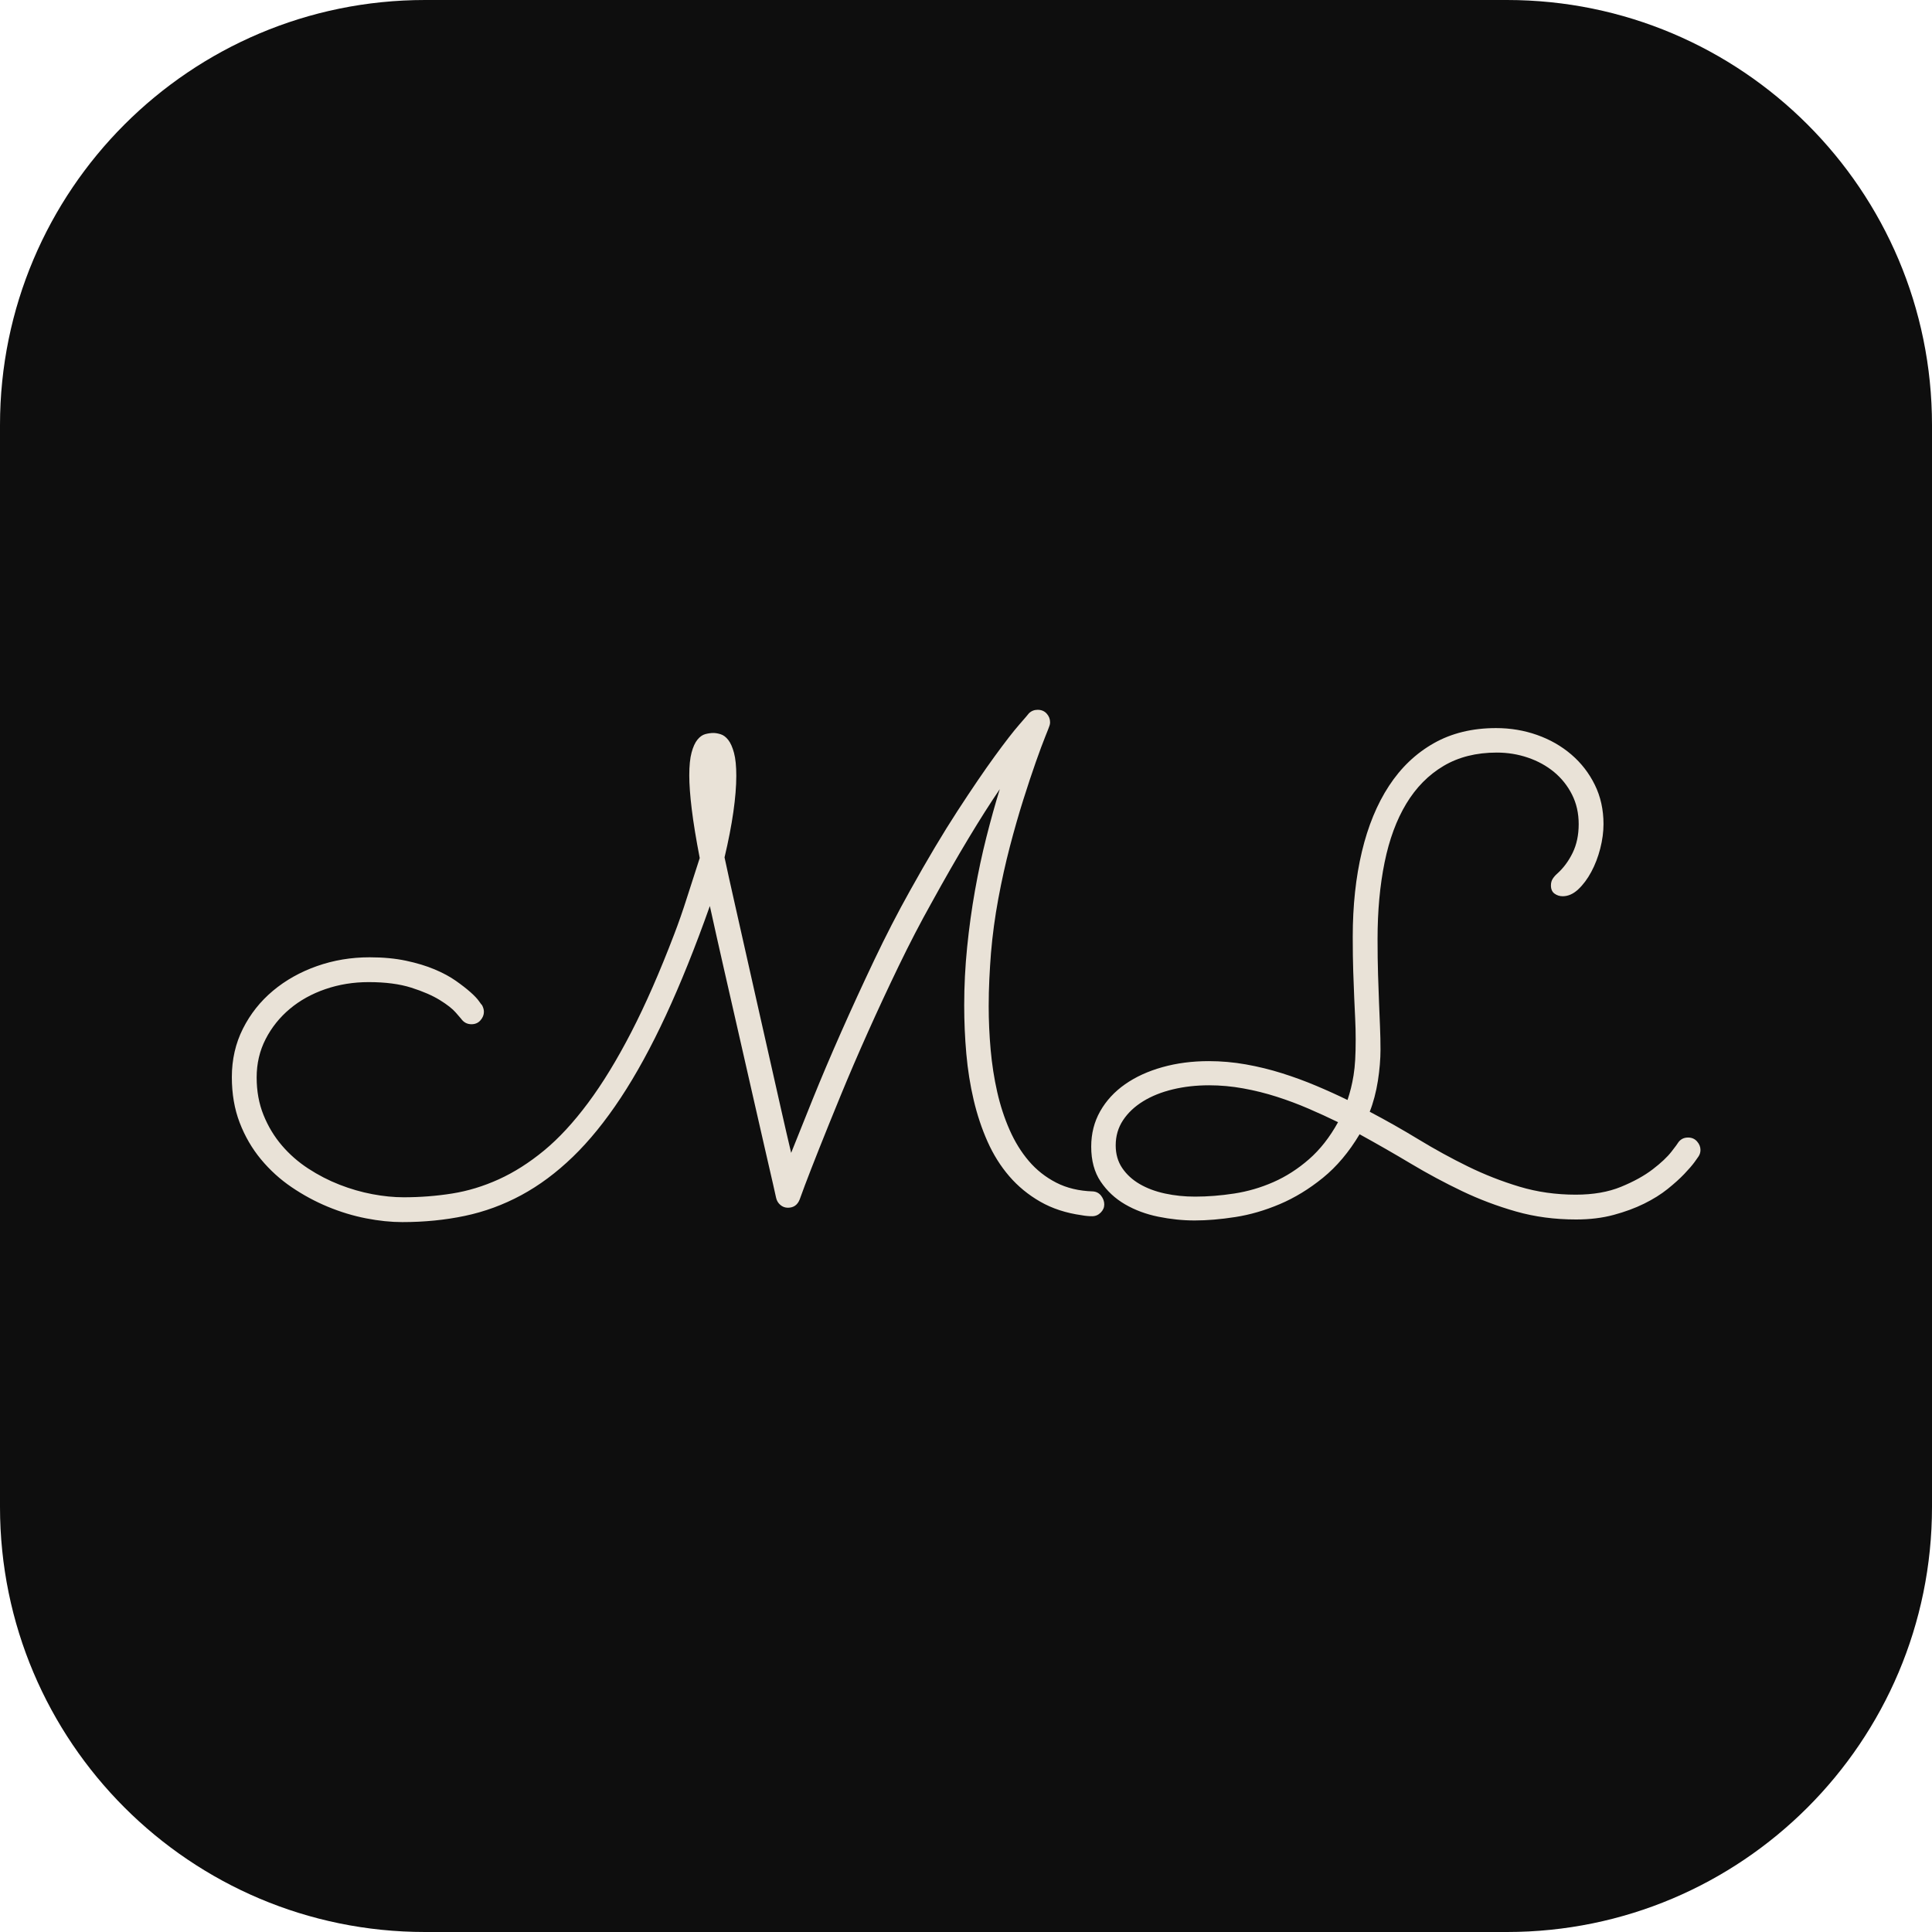
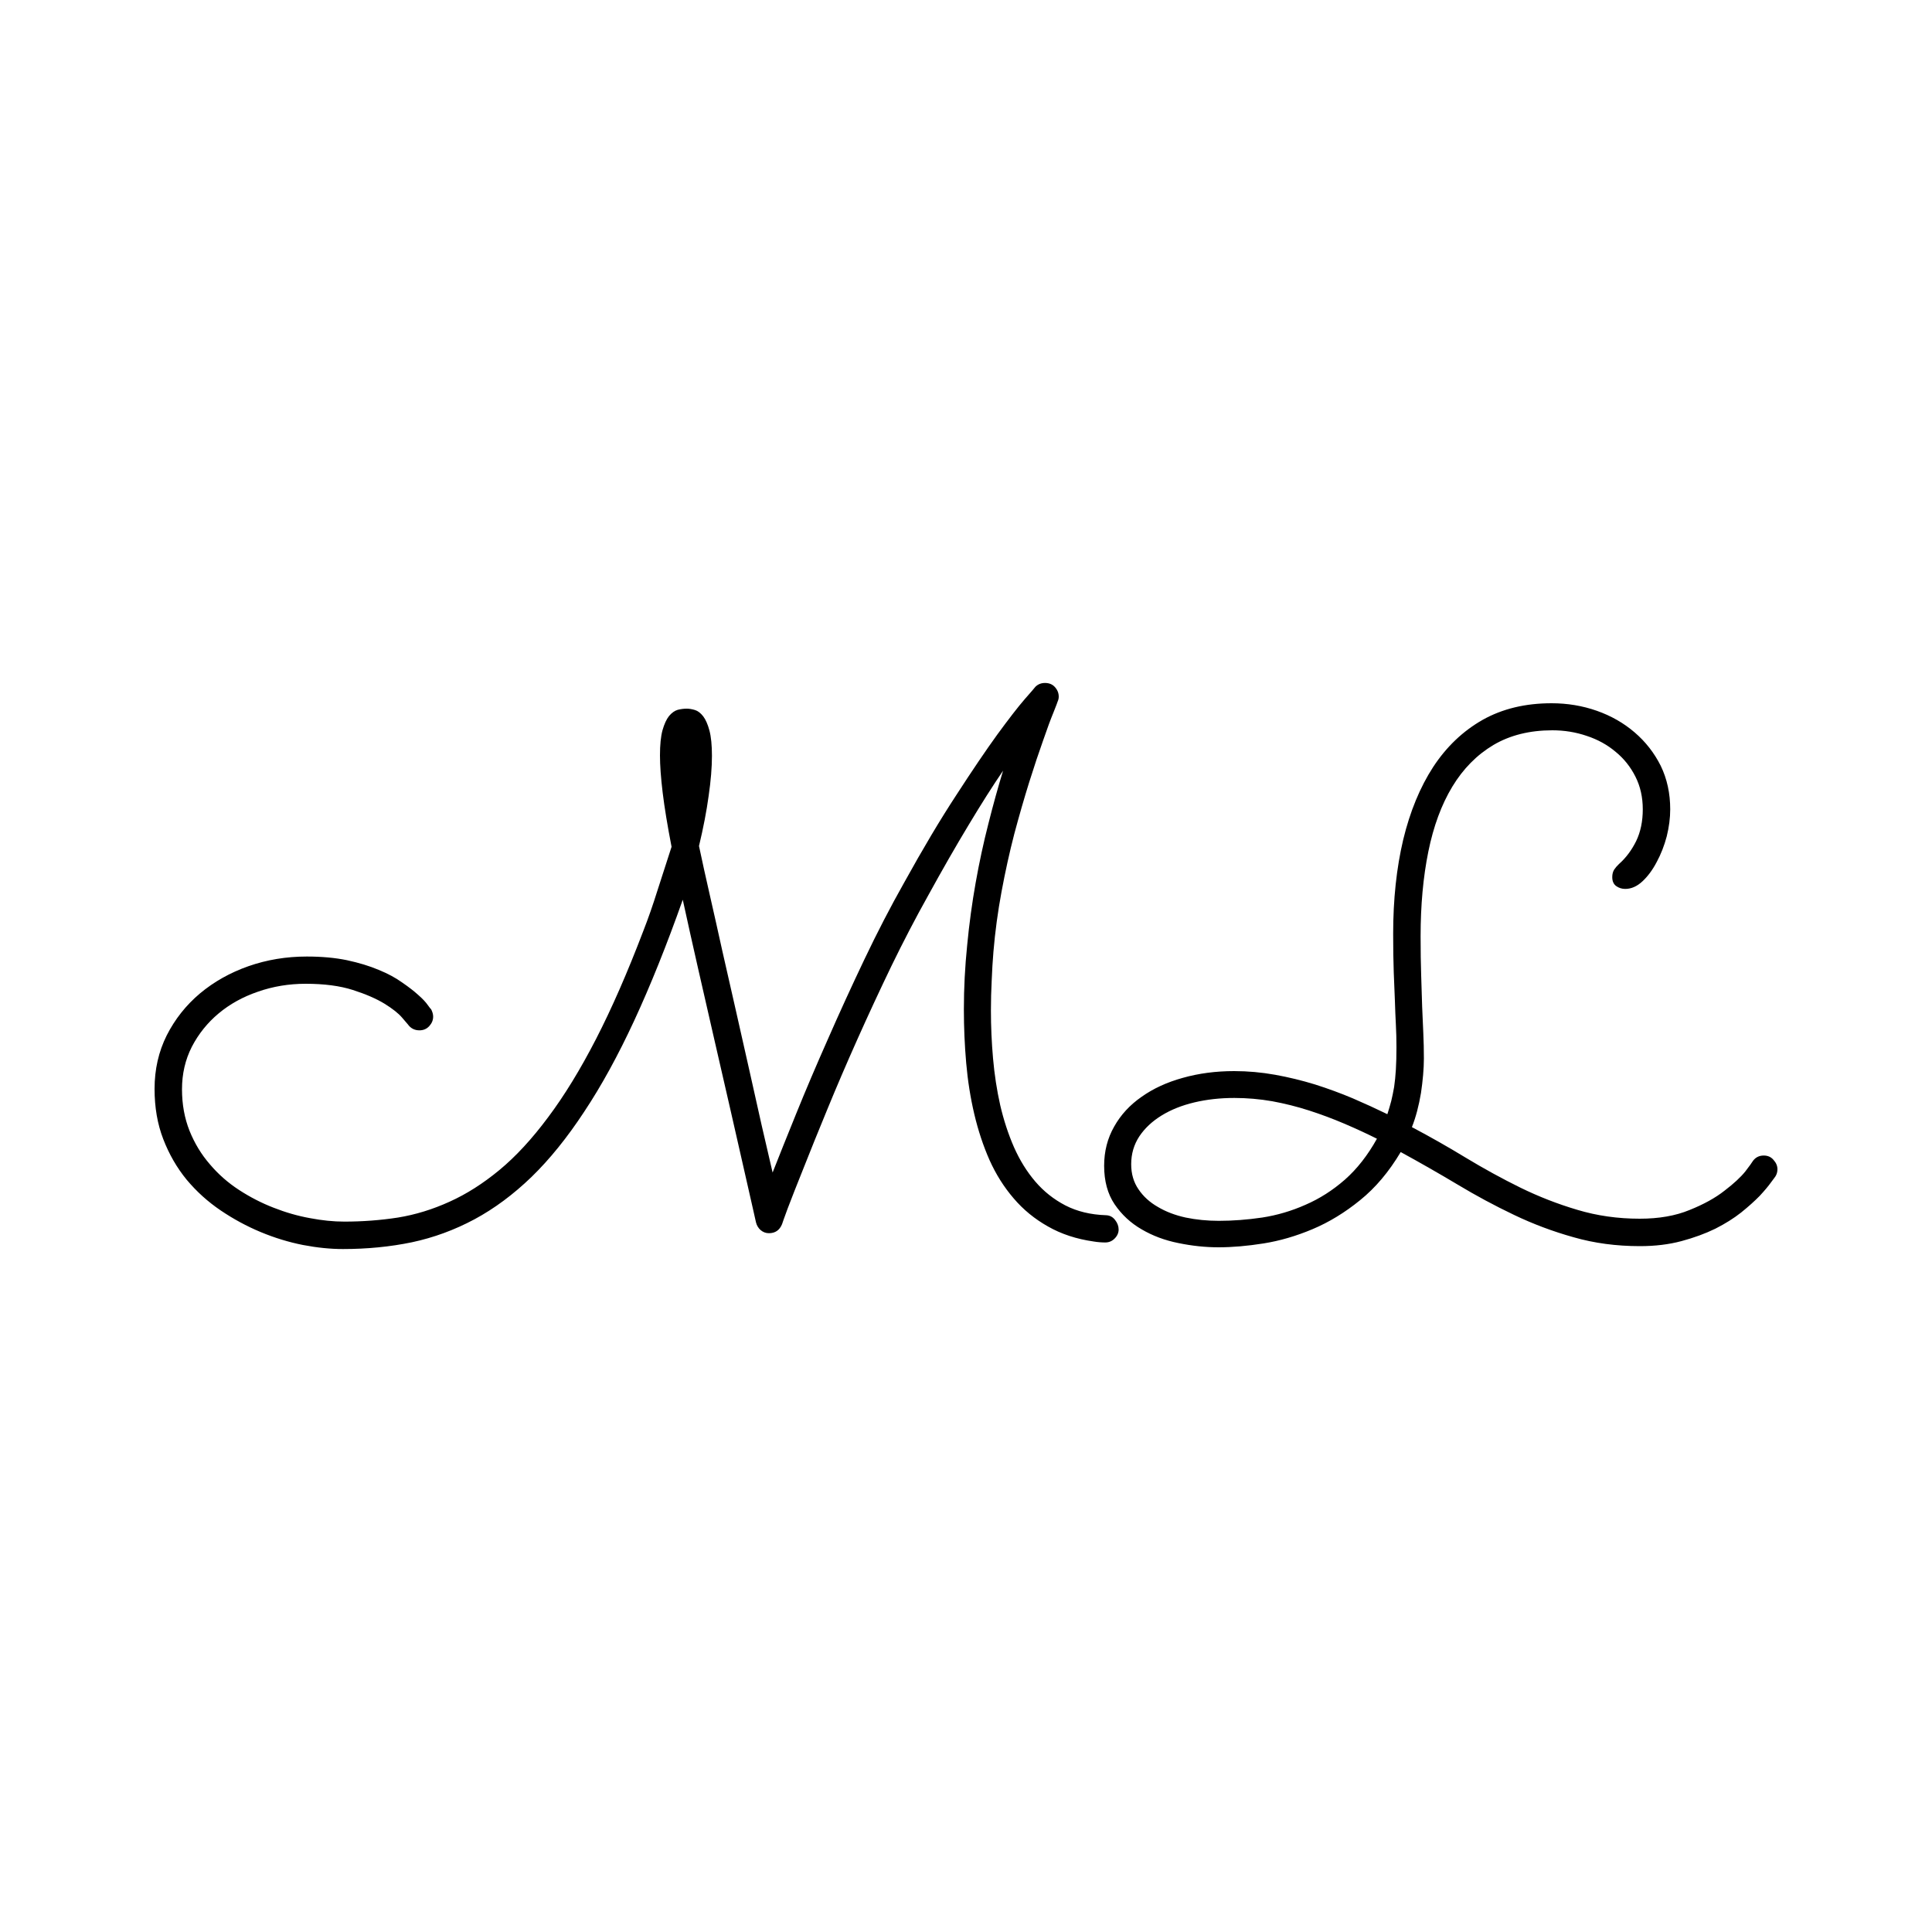
<svg xmlns="http://www.w3.org/2000/svg" viewBox="0 0 100 100" role="img" aria-label="Logo Marie de la Loire — ML">
-   <rect width="100" height="100" rx="22" fill="#0e0e0e" />
-   <path transform="matrix(0.0169 0 0 -0.0169 11.4931 62.6132)" d="M2382 1288Q2339 1225 2286.0 1137.0Q2233 1049 2173 940Q2122 849 2072.5 746.5Q2023 644 1978.0 543.5Q1933 443 1895.0 350.5Q1857 258 1829.0 187.5Q1801 117 1785.0 74.5Q1769 32 1769 31Q1759 6 1733 6Q1720 6 1710.0 14.5Q1700 23 1697 36Q1697 37 1687.5 78.5Q1678 120 1662.0 189.5Q1646 259 1625.5 349.5Q1605 440 1582.5 538.5Q1560 637 1537.0 738.0Q1514 839 1494 930Q1427 741 1359.5 595.5Q1292 450 1221.0 342.5Q1150 235 1074.5 162.0Q999 89 916.5 44.5Q834 0 743.5 -19.0Q653 -38 552 -38Q500 -38 441.0 -26.5Q382 -15 324.0 9.0Q266 33 213.0 69.0Q160 105 119.0 154.5Q78 204 54.0 266.5Q30 329 30 406Q30 487 64.0 554.5Q98 622 156.0 670.5Q214 719 290.5 746.0Q367 773 452 773Q514 773 563.5 762.5Q613 752 651.0 736.0Q689 720 716.0 701.0Q743 682 761.0 666.0Q779 650 787.0 638.5Q795 627 796 627Q802 616 802 606Q802 592 791.5 580.0Q781 568 764 568Q744 568 732 585Q731 586 716.0 603.5Q701 621 667.0 642.0Q633 663 579.5 680.0Q526 697 449 697Q379 697 316.5 675.5Q254 654 207.5 615.0Q161 576 133.5 522.5Q106 469 106 405Q106 342 127.0 290.0Q148 238 183.0 197.0Q218 156 264.0 126.0Q310 96 360.0 76.5Q410 57 460.5 47.5Q511 38 556 38Q632 38 704.5 49.5Q777 61 847.5 93.0Q918 125 986.0 181.0Q1054 237 1121.0 327.0Q1188 417 1253.5 544.0Q1319 671 1385 844Q1405 896 1424.0 956.0Q1443 1016 1463 1077Q1446 1165 1438.5 1227.0Q1431 1289 1431 1330Q1431 1374 1438.0 1400.0Q1445 1426 1456.0 1439.5Q1467 1453 1480.0 1456.5Q1493 1460 1505 1460Q1515 1460 1527.5 1456.0Q1540 1452 1550.5 1438.5Q1561 1425 1568.0 1399.0Q1575 1373 1575 1329Q1575 1281 1566.0 1218.0Q1557 1155 1539 1079Q1552 1018 1569.0 943.0Q1586 868 1604.0 787.5Q1622 707 1641.0 623.0Q1660 539 1678.0 459.0Q1696 379 1712.5 306.0Q1729 233 1743 174Q1770 242 1809.0 338.5Q1848 435 1896.0 543.5Q1944 652 1997.5 764.5Q2051 877 2107 977Q2186 1119 2252.0 1220.5Q2318 1322 2366.0 1388.0Q2414 1454 2441.5 1485.5Q2469 1517 2471 1520Q2482 1531 2498 1531Q2515 1531 2525.5 1519.5Q2536 1508 2536 1493Q2536 1486 2533 1479Q2533 1478 2521.5 1449.5Q2510 1421 2492.5 1371.5Q2475 1322 2454.0 1255.5Q2433 1189 2413.0 1112.5Q2393 1036 2377.5 952.5Q2362 869 2355 786Q2352 748 2350.0 706.5Q2348 665 2348 623Q2348 557 2354.0 490.0Q2360 423 2374.0 361.0Q2388 299 2412.0 244.5Q2436 190 2471.0 149.0Q2506 108 2554.5 83.0Q2603 58 2667 56Q2683 55 2692.5 42.5Q2702 30 2702 16Q2702 2 2691.0 -9.0Q2680 -20 2665 -20Q2649 -20 2633 -17Q2561 -7 2506.0 24.5Q2451 56 2411.0 102.5Q2371 149 2344.5 208.5Q2318 268 2302.0 336.0Q2286 404 2279.5 477.5Q2273 551 2273 626Q2273 715 2282.0 804.0Q2291 893 2306.0 977.5Q2321 1062 2341.0 1141.0Q2361 1220 2382 1288Z M4522 163Q4521 161 4510.0 146.0Q4499 131 4478.5 109.5Q4458 88 4427.5 63.5Q4397 39 4355.5 18.5Q4314 -2 4262.0 -16.0Q4210 -30 4147 -30Q4049 -30 3963.0 -5.5Q3877 19 3797.5 57.0Q3718 95 3641.0 141.0Q3564 187 3484 231Q3435 149 3371.5 97.5Q3308 46 3239.5 17.0Q3171 -12 3103.5 -22.5Q3036 -33 2979 -33Q2924 -33 2867.5 -21.5Q2811 -10 2765.5 16.5Q2720 43 2691.0 86.0Q2662 129 2662 193Q2662 253 2689.5 301.5Q2717 350 2765.5 384.0Q2814 418 2880.0 436.5Q2946 455 3022 455Q3079 455 3135.5 445.0Q3192 435 3246.0 418.0Q3300 401 3351.0 379.5Q3402 358 3447 336Q3453 354 3457.5 372.0Q3462 390 3465.5 411.5Q3469 433 3470.5 459.5Q3472 486 3472 521Q3472 554 3470.5 584.0Q3469 614 3467.5 649.5Q3466 685 3464.5 729.5Q3463 774 3463 836Q3463 979 3491.0 1096.5Q3519 1214 3574.0 1298.0Q3629 1382 3711.0 1428.5Q3793 1475 3902 1475Q3968 1475 4027.5 1454.0Q4087 1433 4132.5 1394.0Q4178 1355 4204.5 1301.0Q4231 1247 4231 1181Q4231 1145 4221.0 1106.0Q4211 1067 4193.5 1034.5Q4176 1002 4153.5 981.0Q4131 960 4106 960Q4092 960 4081.0 968.0Q4070 976 4070 993Q4070 1005 4075.5 1013.5Q4081 1022 4089 1029Q4118 1055 4136.5 1093.0Q4155 1131 4155 1181Q4155 1231 4134.5 1271.5Q4114 1312 4079.5 1340.5Q4045 1369 3999.5 1384.5Q3954 1400 3904 1400Q3810 1400 3741.0 1359.0Q3672 1318 3627.0 1243.5Q3582 1169 3560.5 1063.5Q3539 958 3539 829Q3539 767 3540.5 720.0Q3542 673 3543.5 634.0Q3545 595 3546.5 560.5Q3548 526 3548 490Q3548 469 3546.0 444.5Q3544 420 3540.0 394.5Q3536 369 3529.5 344.5Q3523 320 3515 300Q3591 260 3665.0 215.0Q3739 170 3815.5 132.5Q3892 95 3973.5 70.5Q4055 46 4146 46Q4226 46 4284.5 70.0Q4343 94 4381.5 123.5Q4420 153 4439.0 177.5Q4458 202 4458 203Q4469 221 4490 221Q4507 221 4517.5 209.0Q4528 197 4528 183Q4528 172 4522 163ZM3418 268Q3375 289 3327.5 309.5Q3280 330 3230.0 346.0Q3180 362 3127.5 371.5Q3075 381 3023 381Q2964 381 2912.0 368.5Q2860 356 2821.0 332.0Q2782 308 2759.5 274.0Q2737 240 2737 197Q2737 157 2757.0 127.5Q2777 98 2810.5 78.5Q2844 59 2888.0 49.5Q2932 40 2980 40Q3038 40 3100.0 49.5Q3162 59 3220.0 84.5Q3278 110 3329.0 154.5Q3380 199 3418 268Z" fill="#e9e2d7" />
+   <path d="M51.92 39.89Q51.12 41.06 50.13 42.71Q49.14 44.35 48.02 46.39Q47.07 48.09 46.14 50Q45.22 51.91 44.38 53.79Q43.54 55.67 42.83 57.4Q42.12 59.12 41.6 60.44Q41.07 61.76 40.77 62.55Q40.48 63.34 40.48 63.36Q40.29 63.83 39.8 63.83Q39.56 63.83 39.37 63.67Q39.19 63.51 39.13 63.27Q39.13 63.25 38.95 62.47Q38.78 61.7 38.48 60.4Q38.18 59.1 37.8 57.41Q37.41 55.72 36.99 53.88Q36.57 52.04 36.14 50.16Q35.71 48.27 35.34 46.57Q34.09 50.1 32.83 52.82Q31.57 55.54 30.24 57.54Q28.92 59.55 27.51 60.92Q26.1 62.28 24.56 63.11Q23.01 63.94 21.32 64.3Q19.63 64.65 17.75 64.65Q16.78 64.65 15.68 64.44Q14.57 64.22 13.49 63.77Q12.41 63.32 11.42 62.65Q10.43 61.98 9.66 61.06Q8.9 60.13 8.45 58.96Q8 57.8 8 56.36Q8 54.85 8.63 53.59Q9.27 52.33 10.35 51.42Q11.44 50.51 12.86 50.01Q14.29 49.51 15.88 49.51Q17.04 49.51 17.96 49.7Q18.89 49.9 19.6 50.2Q20.31 50.49 20.81 50.85Q21.32 51.2 21.65 51.5Q21.99 51.8 22.14 52.02Q22.29 52.23 22.31 52.23Q22.42 52.44 22.42 52.62Q22.42 52.89 22.22 53.11Q22.02 53.33 21.71 53.33Q21.33 53.33 21.11 53.02Q21.09 53 20.81 52.67Q20.53 52.34 19.9 51.95Q19.26 51.56 18.26 51.24Q17.26 50.92 15.82 50.92Q14.52 50.92 13.35 51.33Q12.18 51.73 11.31 52.46Q10.45 53.18 9.93 54.18Q9.42 55.18 9.42 56.38Q9.42 57.55 9.81 58.53Q10.2 59.5 10.86 60.26Q11.51 61.03 12.37 61.59Q13.23 62.15 14.16 62.51Q15.1 62.88 16.04 63.05Q16.98 63.23 17.82 63.23Q19.24 63.23 20.6 63.02Q21.95 62.8 23.27 62.2Q24.58 61.61 25.85 60.56Q27.12 59.51 28.37 57.83Q29.63 56.15 30.85 53.78Q32.07 51.41 33.3 48.18Q33.68 47.21 34.03 46.09Q34.39 44.97 34.76 43.83Q34.44 42.18 34.3 41.03Q34.16 39.87 34.16 39.1Q34.16 38.28 34.29 37.8Q34.43 37.31 34.63 37.06Q34.84 36.81 35.08 36.74Q35.32 36.68 35.55 36.68Q35.73 36.68 35.97 36.75Q36.2 36.82 36.4 37.08Q36.59 37.33 36.72 37.81Q36.85 38.3 36.85 39.12Q36.85 40.02 36.68 41.19Q36.52 42.37 36.18 43.79Q36.42 44.93 36.74 46.33Q37.06 47.73 37.39 49.23Q37.73 50.74 38.09 52.31Q38.44 53.88 38.78 55.37Q39.11 56.86 39.42 58.23Q39.73 59.59 39.99 60.69Q40.49 59.42 41.22 57.62Q41.95 55.82 42.85 53.79Q43.74 51.76 44.74 49.66Q45.74 47.56 46.79 45.7Q48.26 43.04 49.5 41.15Q50.73 39.25 51.62 38.02Q52.52 36.79 53.03 36.2Q53.55 35.61 53.59 35.55Q53.79 35.35 54.09 35.35Q54.41 35.35 54.6 35.56Q54.8 35.78 54.8 36.06Q54.8 36.19 54.74 36.32Q54.74 36.34 54.53 36.87Q54.31 37.4 53.99 38.33Q53.66 39.25 53.27 40.49Q52.88 41.74 52.5 43.16Q52.13 44.59 51.84 46.15Q51.55 47.71 51.42 49.26Q51.36 49.97 51.33 50.75Q51.29 51.52 51.29 52.31Q51.29 53.54 51.4 54.79Q51.51 56.04 51.77 57.2Q52.04 58.36 52.48 59.37Q52.93 60.39 53.59 61.16Q54.24 61.92 55.14 62.39Q56.05 62.86 57.25 62.9Q57.54 62.91 57.72 63.15Q57.9 63.38 57.9 63.64Q57.9 63.9 57.69 64.11Q57.49 64.31 57.21 64.31Q56.91 64.31 56.61 64.26Q55.27 64.07 54.24 63.48Q53.21 62.9 52.47 62.03Q51.72 61.16 51.22 60.05Q50.73 58.94 50.43 57.67Q50.13 56.4 50.01 55.02Q49.89 53.65 49.89 52.25Q49.89 50.59 50.06 48.93Q50.22 47.26 50.5 45.69Q50.78 44.11 51.16 42.63Q51.53 41.16 51.92 39.89ZM91.89 60.9Q91.87 60.93 91.66 61.21Q91.46 61.49 91.08 61.9Q90.69 62.3 90.12 62.76Q89.55 63.21 88.78 63.6Q88 63.98 87.03 64.24Q86.06 64.5 84.88 64.5Q83.05 64.5 81.45 64.04Q79.84 63.59 78.36 62.88Q76.87 62.17 75.44 61.31Q74 60.45 72.5 59.63Q71.59 61.16 70.4 62.12Q69.22 63.08 67.94 63.62Q66.66 64.16 65.4 64.36Q64.14 64.56 63.07 64.56Q62.05 64.56 60.99 64.34Q59.94 64.13 59.09 63.63Q58.24 63.14 57.69 62.33Q57.15 61.53 57.15 60.34Q57.15 59.22 57.67 58.31Q58.18 57.4 59.09 56.77Q59.99 56.13 61.22 55.79Q62.46 55.44 63.88 55.44Q64.94 55.44 66 55.63Q67.05 55.82 68.06 56.13Q69.07 56.45 70.02 56.85Q70.97 57.26 71.81 57.67Q71.92 57.33 72.01 56.99Q72.09 56.66 72.16 56.26Q72.22 55.85 72.25 55.36Q72.28 54.86 72.28 54.21Q72.28 53.59 72.25 53.03Q72.22 52.47 72.2 51.81Q72.17 51.15 72.14 50.32Q72.11 49.49 72.11 48.33Q72.11 45.66 72.63 43.46Q73.16 41.27 74.18 39.7Q75.21 38.13 76.74 37.26Q78.27 36.4 80.31 36.4Q81.54 36.4 82.65 36.79Q83.76 37.18 84.61 37.91Q85.46 38.64 85.96 39.64Q86.45 40.65 86.45 41.89Q86.45 42.56 86.27 43.29Q86.08 44.01 85.75 44.62Q85.43 45.23 85.01 45.62Q84.59 46.01 84.12 46.01Q83.86 46.01 83.65 45.86Q83.45 45.71 83.45 45.4Q83.45 45.17 83.55 45.01Q83.65 44.86 83.8 44.72Q84.34 44.24 84.69 43.53Q85.03 42.82 85.03 41.89Q85.03 40.95 84.65 40.2Q84.27 39.44 83.62 38.91Q82.98 38.37 82.13 38.09Q81.28 37.8 80.35 37.8Q78.59 37.8 77.3 38.56Q76.01 39.33 75.17 40.72Q74.33 42.11 73.93 44.08Q73.53 46.05 73.53 48.46Q73.53 49.62 73.56 50.49Q73.59 51.37 73.61 52.1Q73.64 52.83 73.67 53.47Q73.7 54.12 73.7 54.79Q73.7 55.18 73.66 55.64Q73.62 56.1 73.55 56.57Q73.47 57.05 73.35 57.51Q73.23 57.96 73.08 58.34Q74.5 59.09 75.88 59.93Q77.27 60.77 78.69 61.47Q80.12 62.17 81.64 62.62Q83.17 63.08 84.87 63.08Q86.36 63.08 87.45 62.63Q88.55 62.19 89.26 61.63Q89.98 61.08 90.34 60.63Q90.69 60.17 90.69 60.15Q90.9 59.81 91.29 59.81Q91.61 59.81 91.8 60.04Q92 60.26 92 60.52Q92 60.73 91.89 60.9ZM71.27 58.94Q70.47 58.54 69.58 58.16Q68.69 57.78 67.76 57.48Q66.83 57.18 65.85 57Q64.87 56.83 63.89 56.83Q62.79 56.83 61.82 57.06Q60.85 57.29 60.12 57.74Q59.39 58.19 58.97 58.82Q58.55 59.46 58.55 60.26Q58.55 61.01 58.93 61.56Q59.3 62.11 59.93 62.47Q60.55 62.84 61.37 63.02Q62.19 63.19 63.09 63.19Q64.17 63.19 65.33 63.02Q66.49 62.84 67.57 62.36Q68.66 61.89 69.61 61.06Q70.56 60.22 71.27 58.94Z" fill="#000000" />
</svg>
